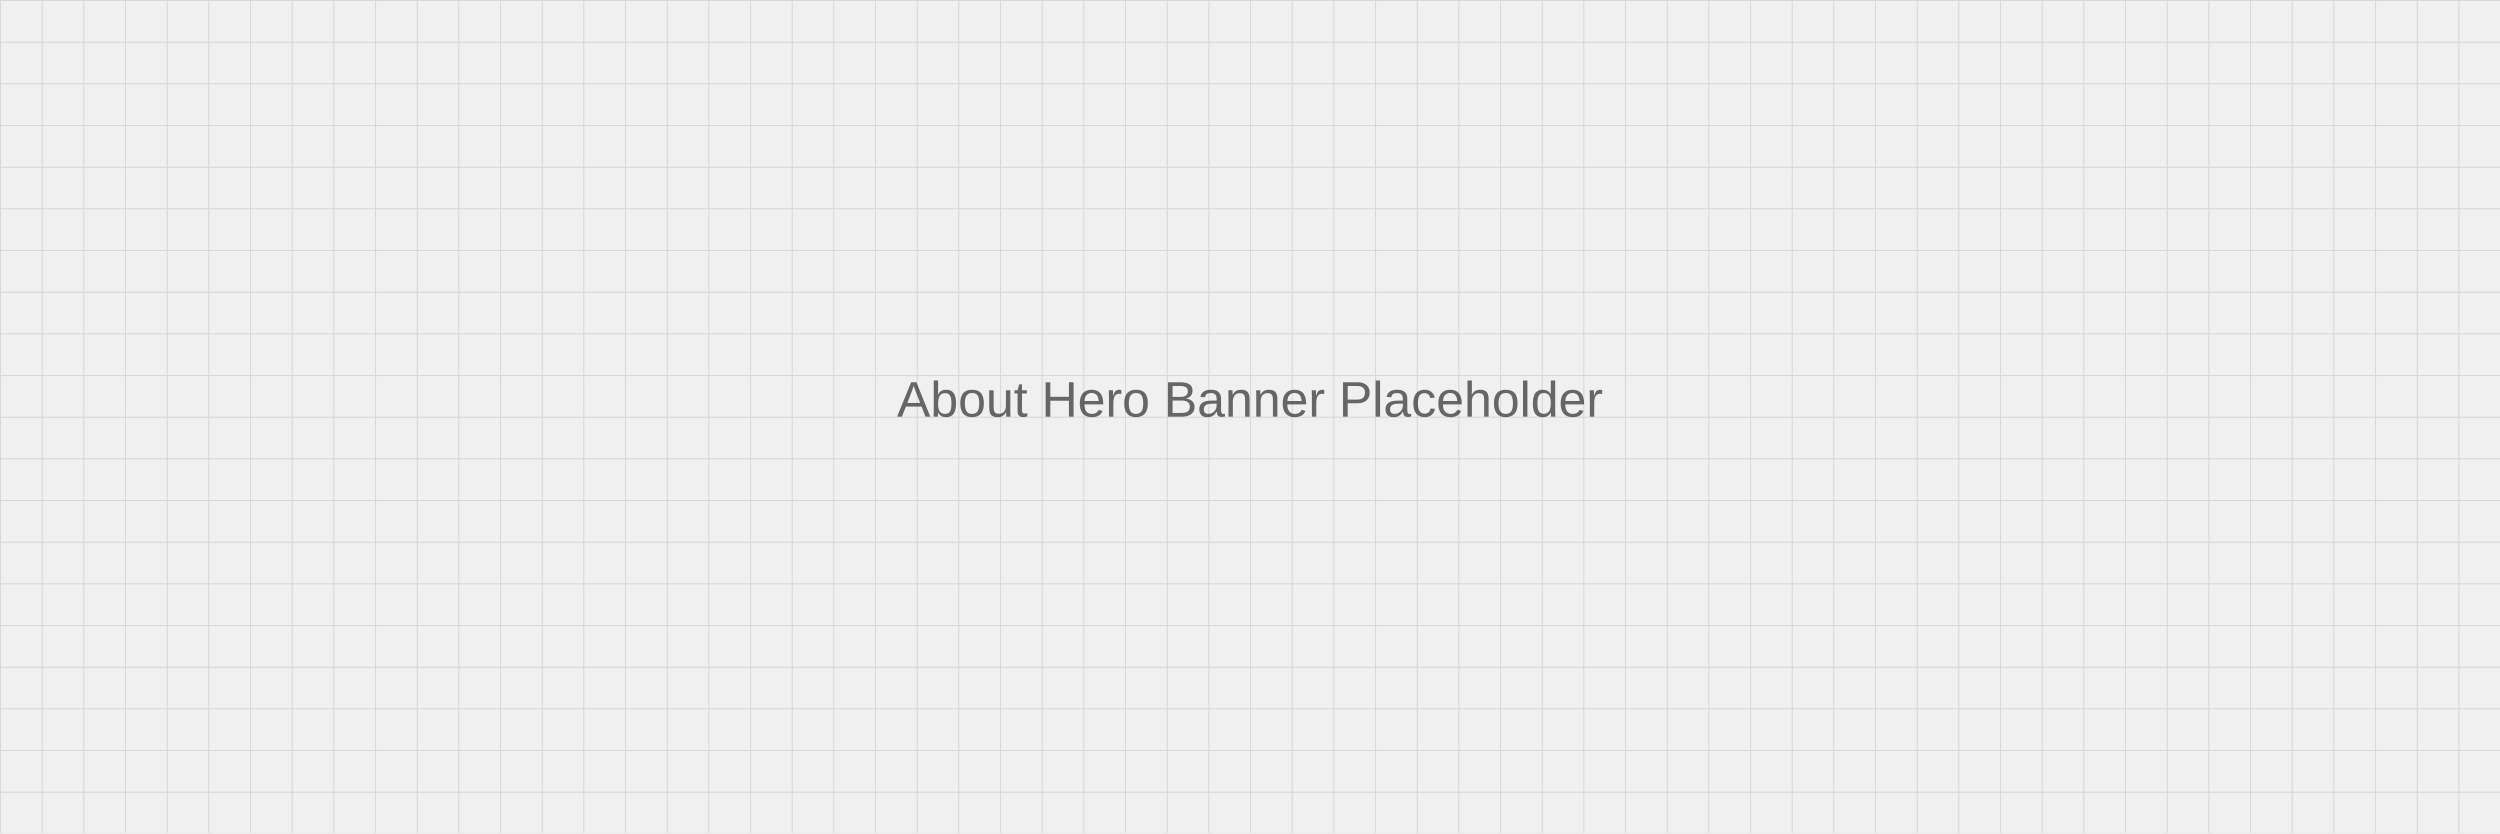
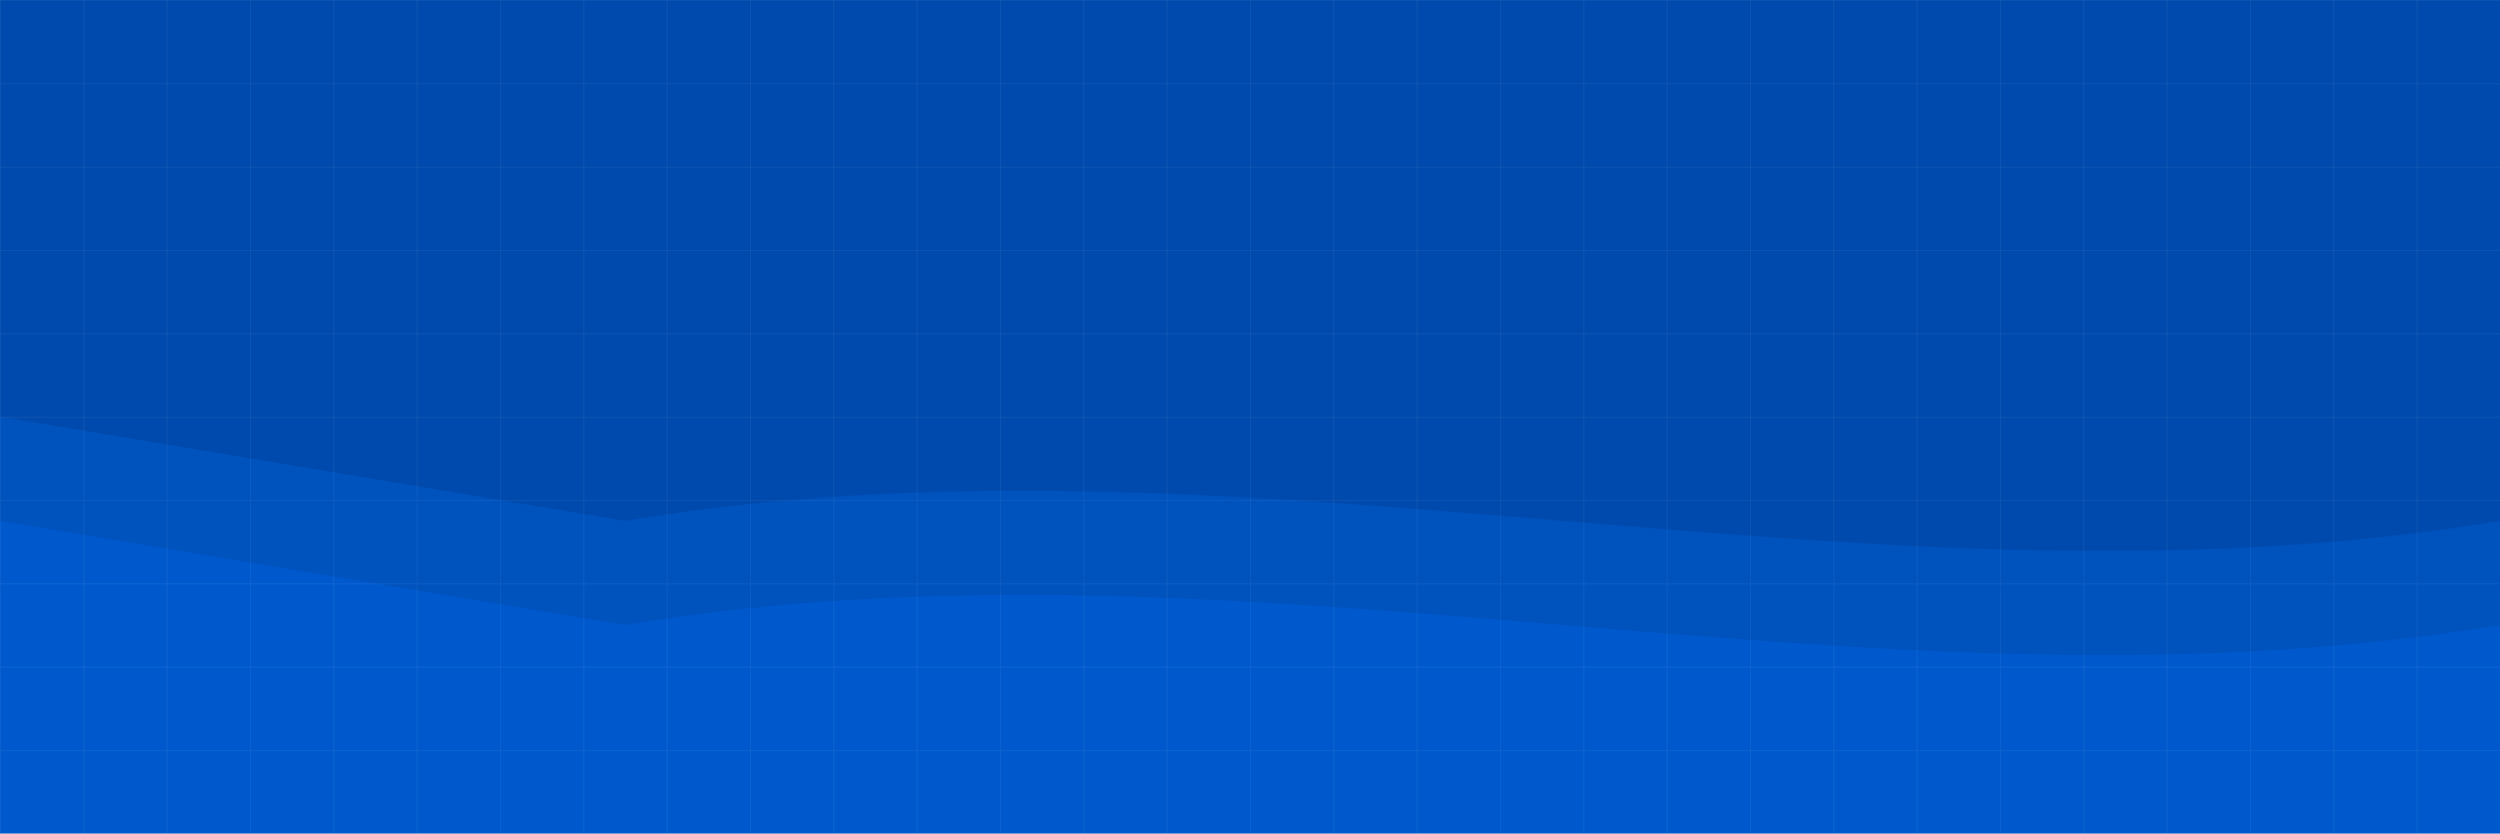
<svg xmlns="http://www.w3.org/2000/svg" width="1200" height="400" viewBox="0 0 1200 400">
-   <rect width="100%" height="100%" fill="#f0f0f0" />
-   <text x="50%" y="50%" font-family="Arial, sans-serif" font-size="24" text-anchor="middle" fill="#666">
-     About Hero Banner Placeholder
-   </text>
+   <rect width="100%" height="100%" fill="#004AAD" />
+   <path d="M0 400 L1200 400 L1200 250 C900 300, 600 200, 300 250 L0 200 Z" fill="#0056c8" opacity="0.6" />
+   <path d="M0 400 L1200 400 L1200 300 C900 350, 600 250, 300 300 L0 250 Z" fill="#0063e3" opacity="0.4" />
  <rect width="100%" height="100%" fill="url(#grid)" opacity="0.1" />
  <defs>
-     <pattern id="grid" width="20" height="20" patternUnits="userSpaceOnUse">
-       <path d="M 20 0 L 0 0 0 20" fill="none" stroke="#000" stroke-width="1" />
+     <pattern id="grid" width="40" height="40" patternUnits="userSpaceOnUse">
+       <path d="M 40 0 L 0 0 0 40" fill="none" stroke="#ffffff" stroke-width="0.5" />
    </pattern>
  </defs>
</svg>
